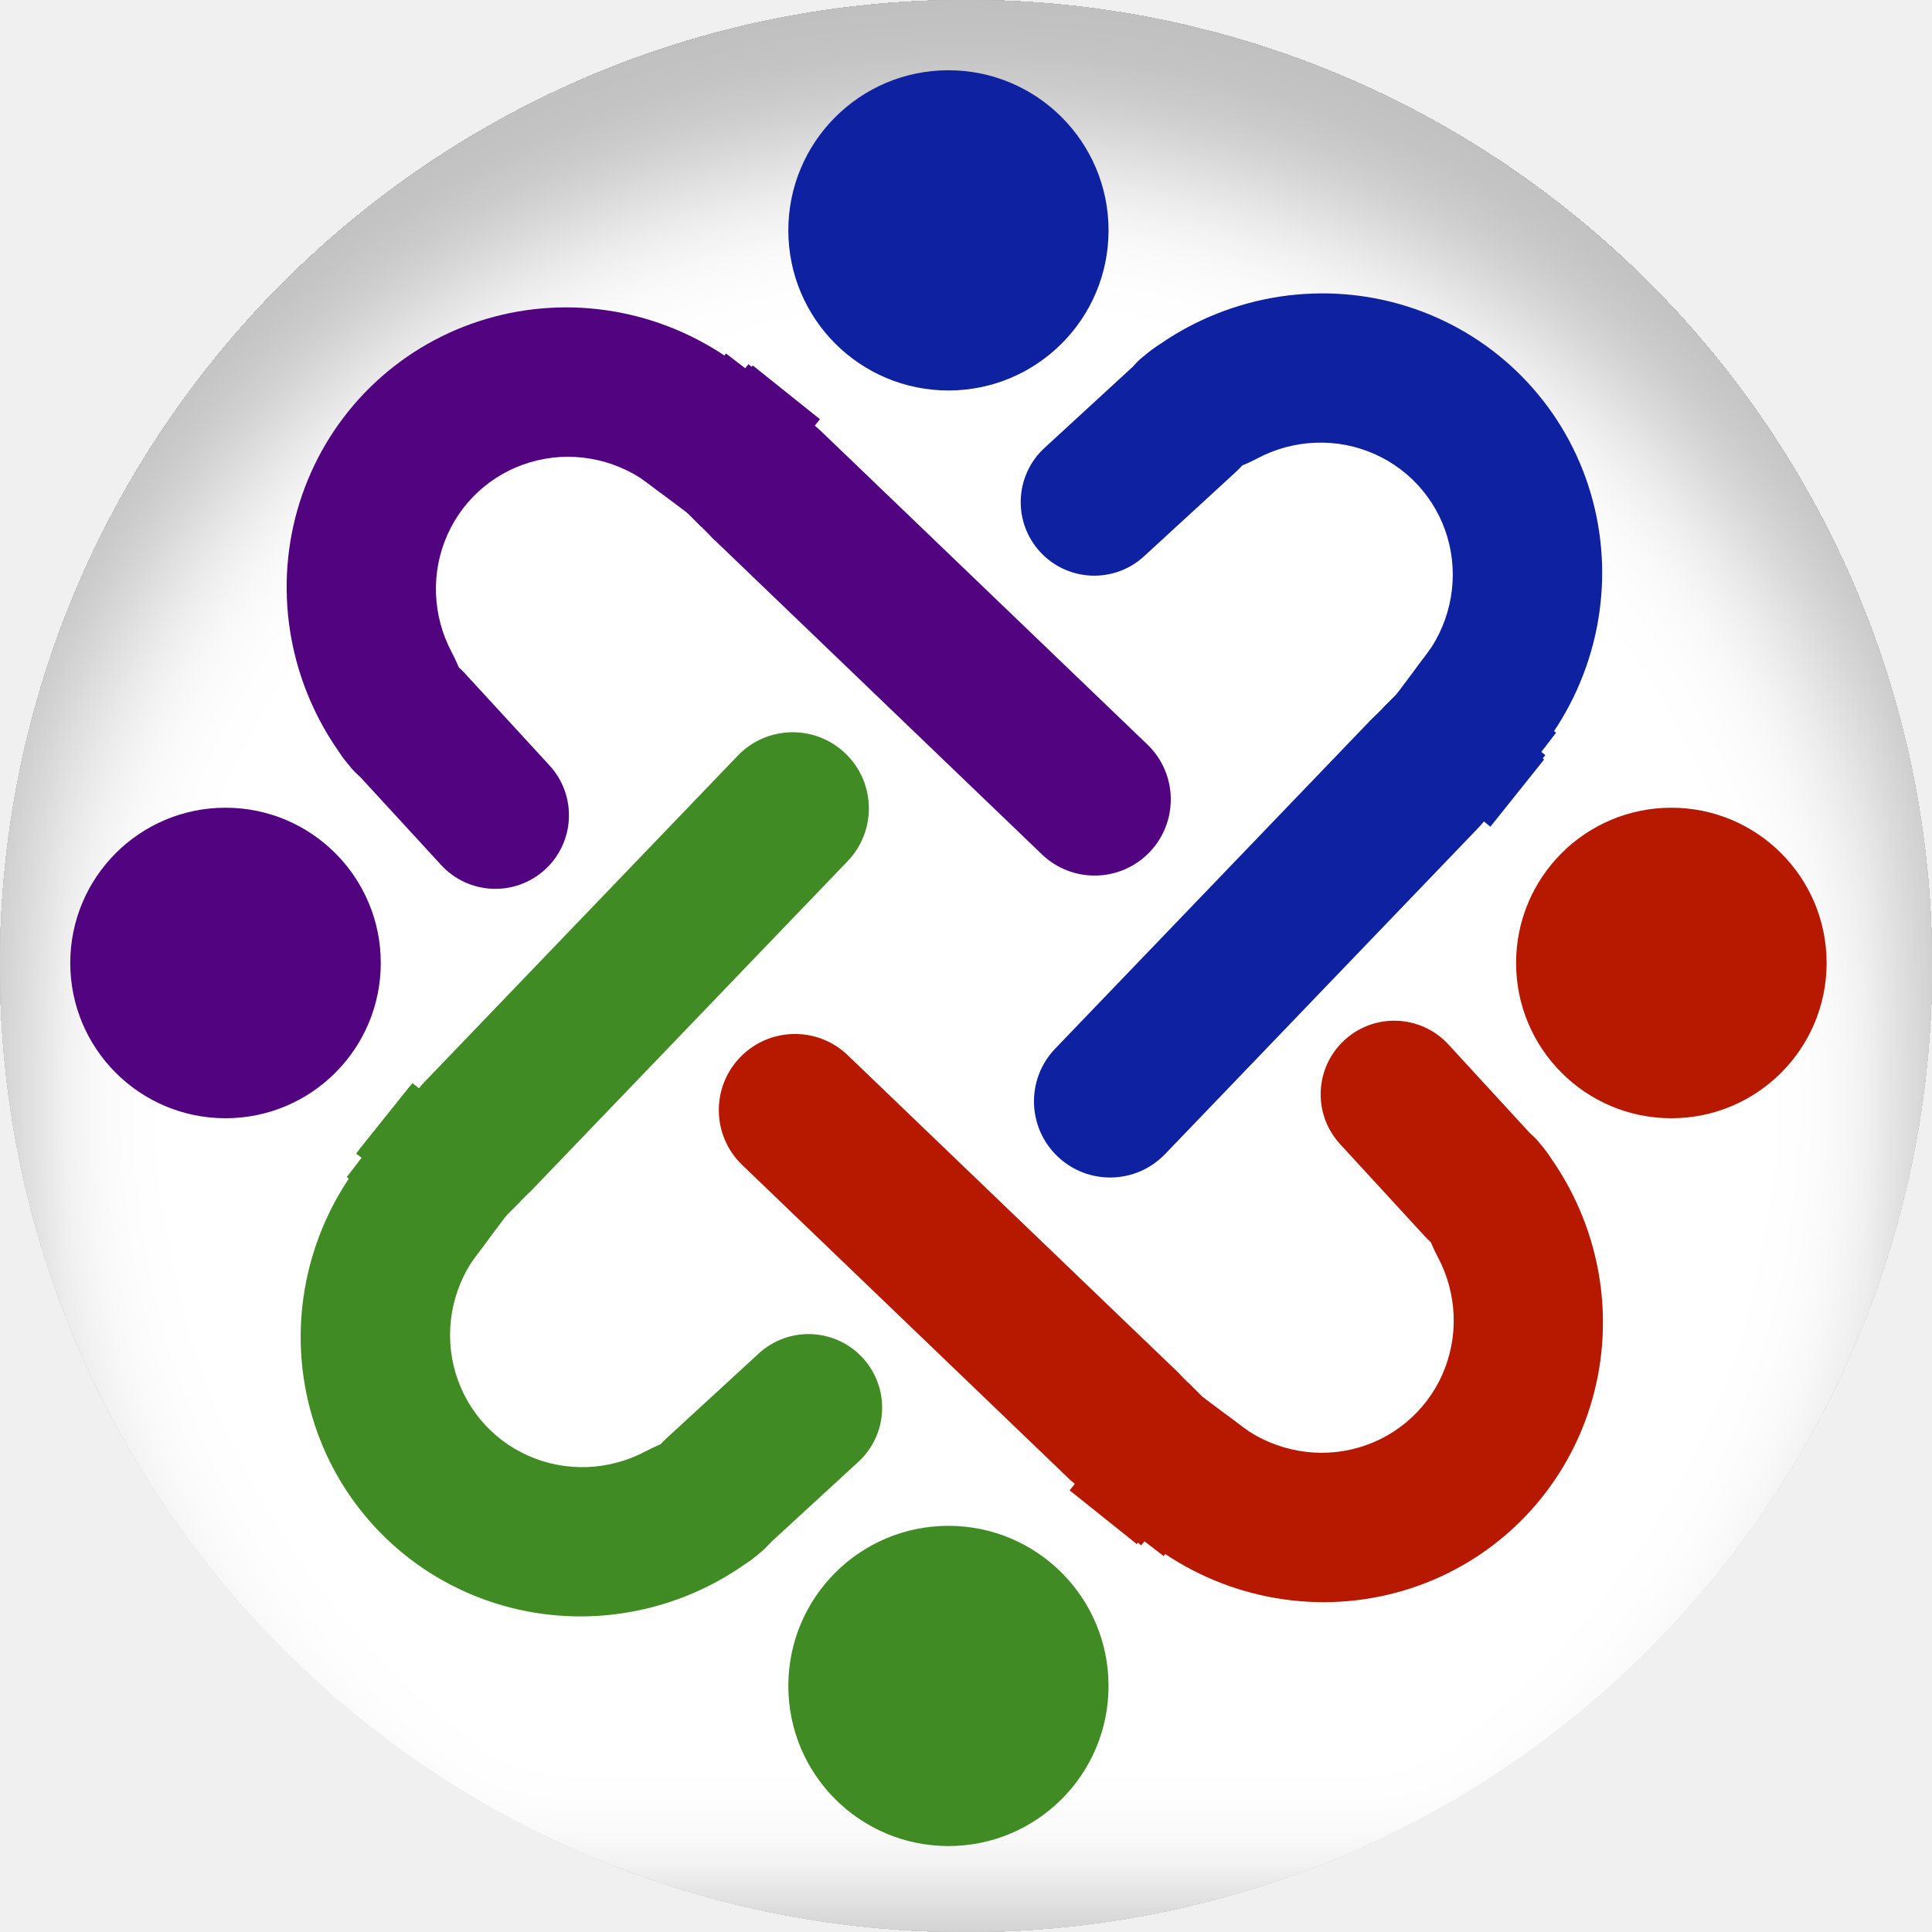
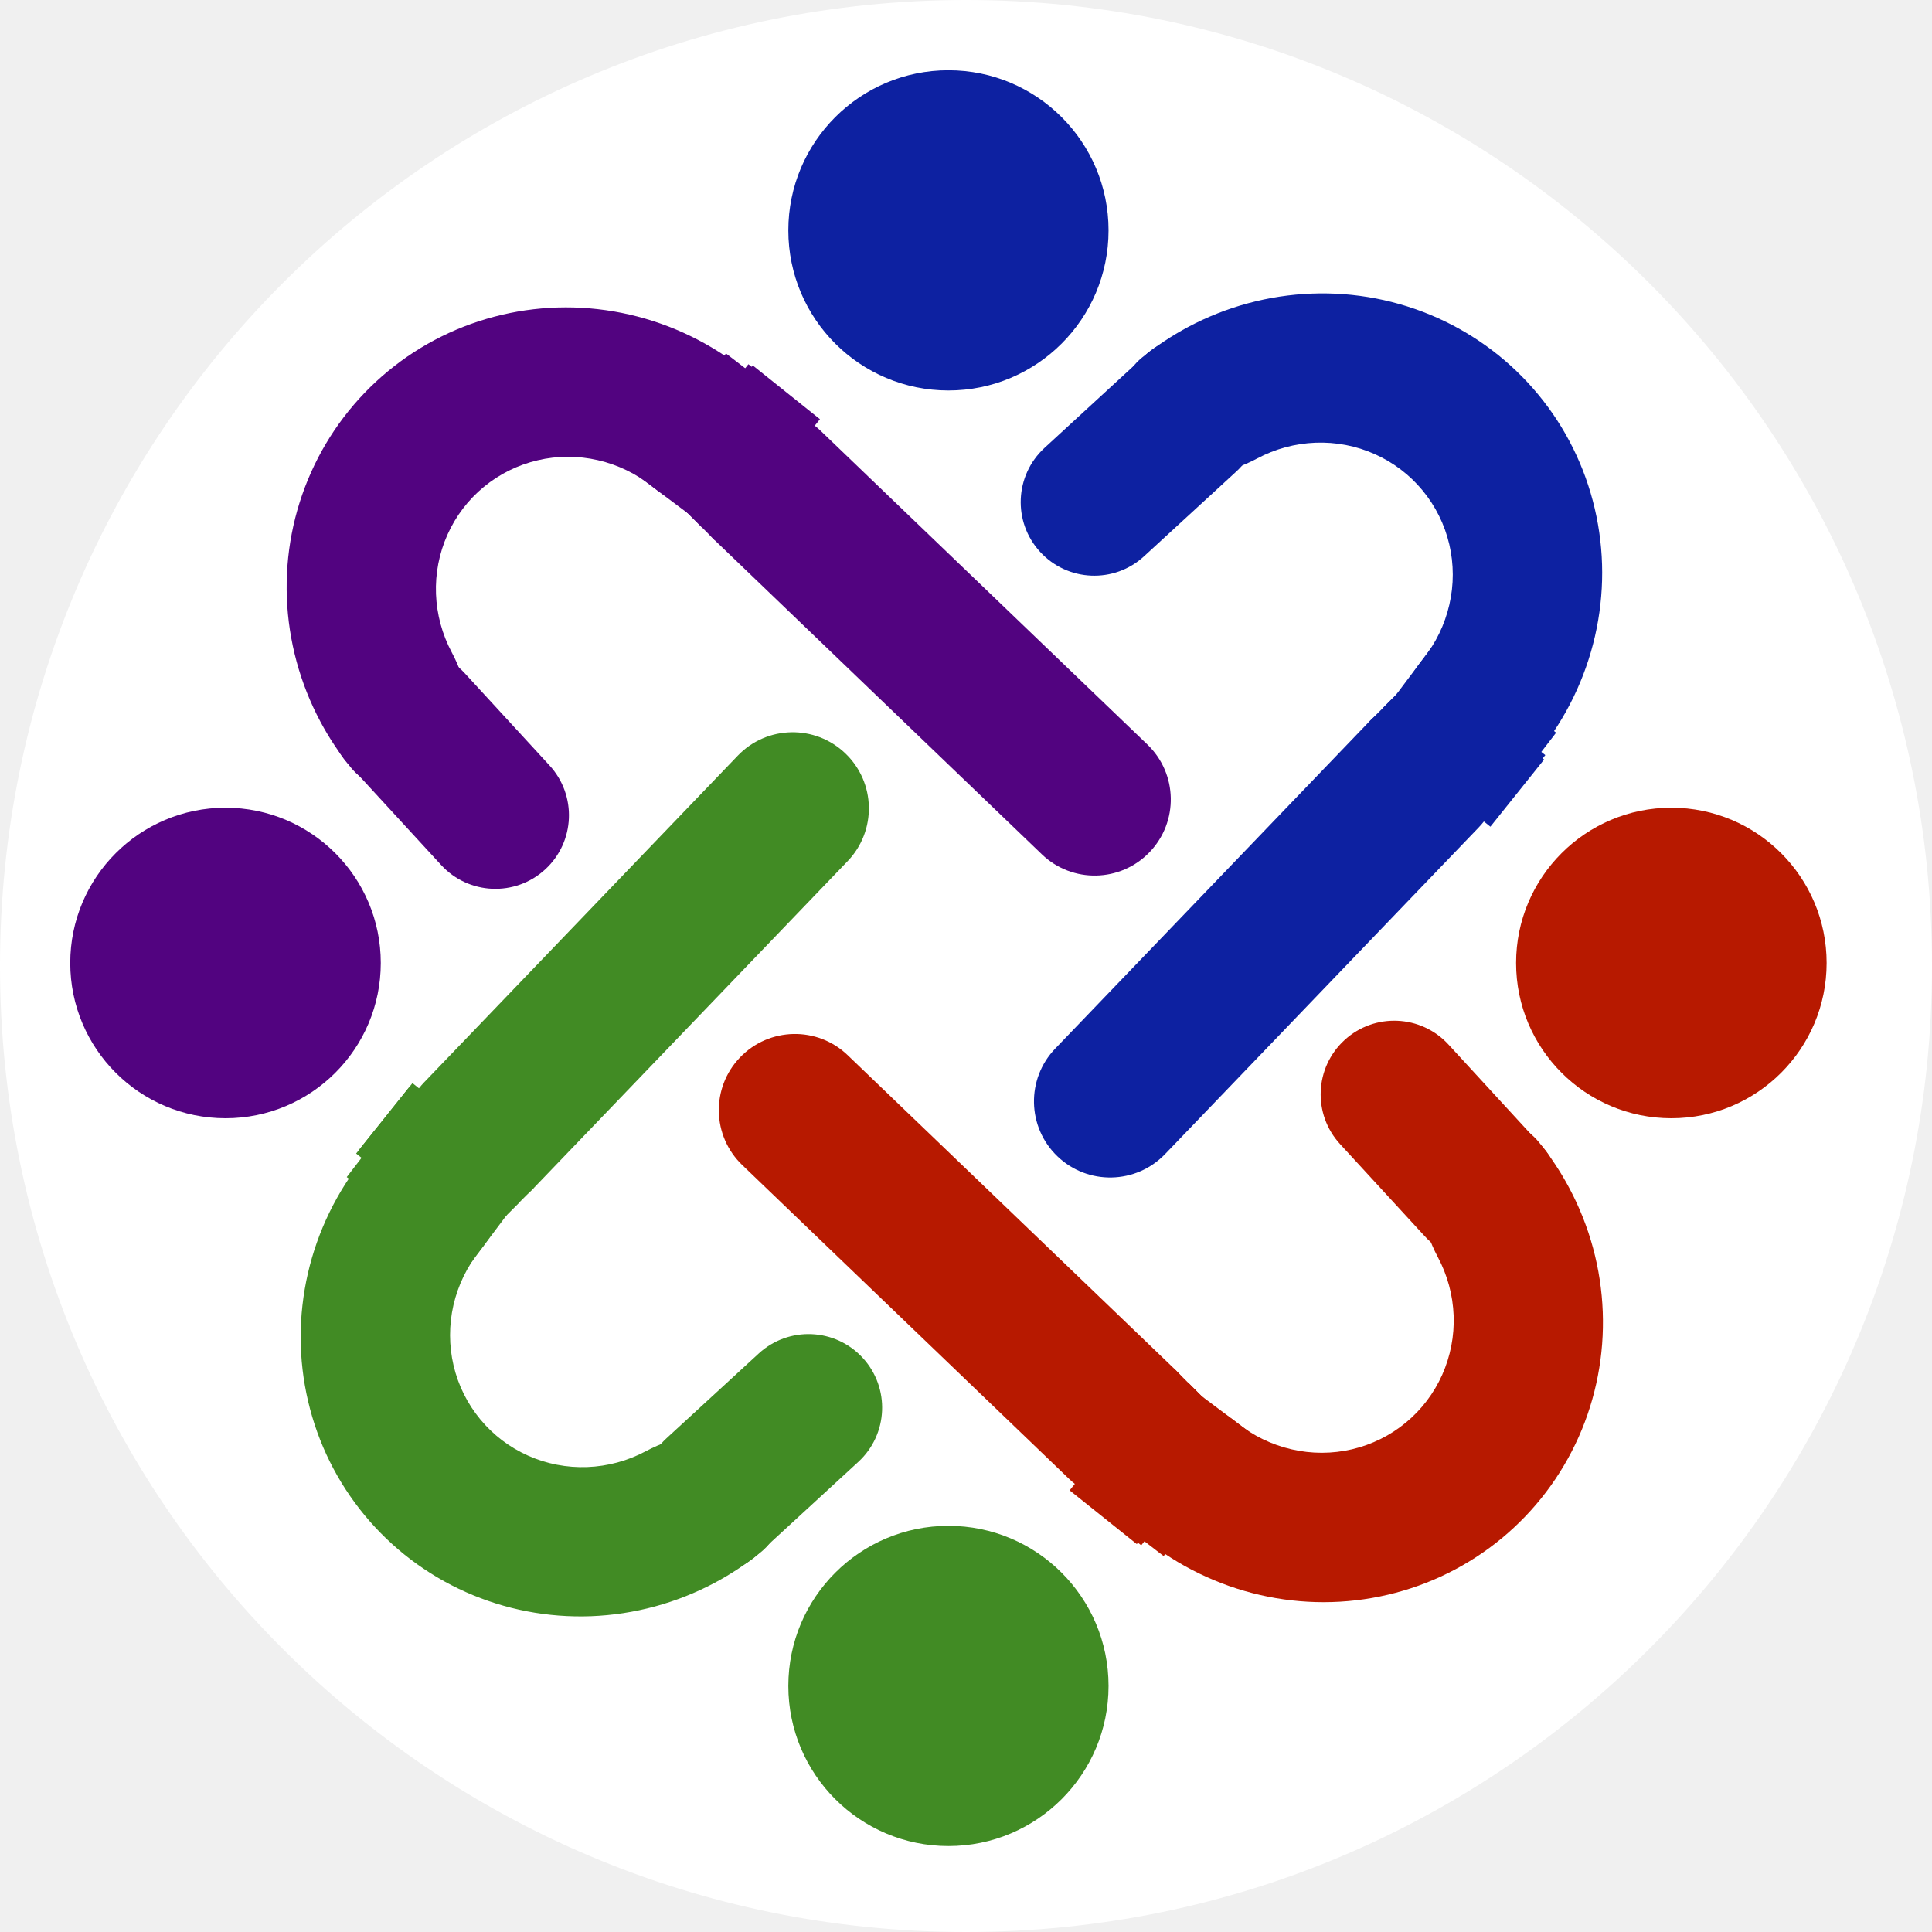
<svg xmlns="http://www.w3.org/2000/svg" width="55" height="55" viewBox="0 0 55 55" fill="none">
  <g filter="url(#filter0_i_609_939)">
    <circle cx="27.5" cy="27.5" r="27.5" fill="white" />
  </g>
  <line x1="13.868" y1="34.793" x2="15.015" y2="33.645" stroke="#418B24" stroke-width="0.5" />
  <line x1="13.203" y1="34.892" x2="14.35" y2="33.745" stroke="#418B24" stroke-width="1.3" />
  <line x1="12.88" y1="35.816" x2="14.027" y2="34.287" stroke="#418B24" />
  <line x1="10.275" y1="32.948" x2="11.805" y2="31.036" stroke="#418B24" stroke-width="0.35" />
  <line x1="10.408" y1="32.901" x2="11.937" y2="30.99" stroke="#418B24" stroke-width="0.5" />
  <line x1="9.95" y1="33.57" x2="11.862" y2="31.085" stroke="#418B24" stroke-width="0.2" />
  <path d="M24.068 21.45C24.932 22.279 24.96 23.651 24.131 24.515L15.199 33.817C14.37 34.68 12.998 34.708 12.134 33.879C11.271 33.05 11.243 31.678 12.072 30.814L21.003 21.512C21.832 20.648 23.205 20.621 24.068 21.45Z" fill="#418B24" />
  <path d="M24.56 38.656C25.343 39.508 25.287 40.833 24.435 41.616L21.544 44.274C20.767 44.989 19.557 44.938 18.842 44.161C17.991 43.235 18.051 41.794 18.977 40.942L21.599 38.532C22.451 37.748 23.777 37.804 24.56 38.656Z" fill="#418B24" />
  <path d="M13.106 36.469C12.994 36.63 12.774 36.669 12.614 36.557L9.781 34.58C9.621 34.468 9.582 34.248 9.694 34.088C9.806 33.928 10.026 33.888 10.186 34L13.019 35.977C13.179 36.089 13.218 36.309 13.106 36.469Z" fill="#418B24" />
  <path fill-rule="evenodd" clip-rule="evenodd" d="M20.351 45.056C20.814 44.809 21.252 44.518 21.657 44.189C22.567 43.452 22.345 42.097 21.395 41.411L21.106 41.201C20.323 40.636 19.236 40.859 18.385 41.313C17.869 41.588 17.299 41.742 16.719 41.764C16.138 41.786 15.561 41.675 15.033 41.439C14.505 41.204 14.039 40.85 13.672 40.405C13.304 39.96 13.044 39.436 12.912 38.872C12.78 38.308 12.779 37.721 12.909 37.153C13.04 36.586 13.298 36.054 13.664 35.599C14.269 34.846 14.693 33.82 14.285 32.945L14.135 32.624C13.639 31.56 12.347 31.087 11.451 31.846C11.055 32.182 10.689 32.556 10.362 32.964C9.587 33.927 9.041 35.052 8.765 36.252C8.489 37.453 8.491 38.697 8.771 39.889C9.05 41.082 9.6 42.192 10.378 43.133C11.156 44.075 12.141 44.824 13.259 45.322C14.376 45.821 15.596 46.056 16.826 46.01C18.055 45.963 19.261 45.637 20.351 45.056Z" fill="#418B24" />
  <line x1="34.41" y1="40.302" x2="33.263" y2="39.155" stroke="#B71900" stroke-width="0.5" />
  <line x1="34.51" y1="40.967" x2="33.363" y2="39.82" stroke="#B71900" stroke-width="1.3" />
  <line x1="35.434" y1="41.29" x2="33.905" y2="40.143" stroke="#B71900" />
  <line x1="32.582" y1="43.875" x2="30.67" y2="42.346" stroke="#B71900" stroke-width="0.3" />
  <line x1="32.519" y1="43.762" x2="30.607" y2="42.232" stroke="#B71900" stroke-width="0.5" />
  <line x1="33.188" y1="44.219" x2="30.703" y2="42.308" stroke="#B71900" stroke-width="0.2" />
  <path d="M21.067 30.102C21.896 29.238 23.269 29.21 24.132 30.039L33.435 38.971C34.298 39.8 34.326 41.172 33.497 42.036C32.668 42.899 31.296 42.927 30.432 42.098L21.13 33.166C20.266 32.337 20.238 30.965 21.067 30.102Z" fill="#B71900" />
  <path d="M38.274 29.61C39.126 28.827 40.451 28.883 41.234 29.734L43.892 32.626C44.607 33.403 44.556 34.613 43.778 35.328C42.852 36.179 41.411 36.119 40.56 35.193L38.149 32.57C37.366 31.718 37.422 30.393 38.274 29.61Z" fill="#B71900" />
  <path d="M36.087 41.064C36.247 41.175 36.286 41.396 36.175 41.556L34.198 44.389C34.086 44.549 33.866 44.588 33.706 44.476C33.545 44.364 33.506 44.144 33.618 43.984L35.594 41.151C35.706 40.991 35.927 40.952 36.087 41.064Z" fill="#B71900" />
  <path fill-rule="evenodd" clip-rule="evenodd" d="M44.673 33.819C44.426 33.355 44.136 32.918 43.807 32.513C43.069 31.603 41.715 31.825 41.029 32.774L40.819 33.064C40.254 33.846 40.477 34.934 40.931 35.785C41.206 36.3 41.36 36.87 41.382 37.451C41.404 38.032 41.292 38.609 41.057 39.137C40.821 39.665 40.468 40.131 40.023 40.498C39.578 40.866 39.053 41.126 38.49 41.258C37.926 41.39 37.338 41.391 36.771 41.26C36.204 41.13 35.672 40.872 35.217 40.506C34.464 39.901 33.438 39.477 32.563 39.885L32.242 40.035C31.178 40.531 30.704 41.823 31.463 42.719C31.799 43.115 32.174 43.48 32.581 43.808C33.545 44.583 34.669 45.129 35.87 45.405C37.07 45.681 38.315 45.679 39.507 45.399C40.7 45.12 41.809 44.57 42.751 43.792C43.692 43.014 44.441 42.029 44.94 40.911C45.438 39.794 45.673 38.574 45.627 37.344C45.581 36.115 45.255 34.909 44.673 33.819Z" fill="#B71900" />
  <line x1="19.383" y1="14.059" x2="20.53" y2="15.206" stroke="#520380" stroke-width="0.5" />
  <line x1="19.284" y1="13.394" x2="20.431" y2="14.541" stroke="#520380" stroke-width="1.3" />
  <line x1="18.359" y1="13.071" x2="19.889" y2="14.218" stroke="#520380" />
  <line x1="21.212" y1="10.486" x2="23.124" y2="12.016" stroke="#520380" stroke-width="0.3" />
  <line x1="21.274" y1="10.599" x2="23.186" y2="12.129" stroke="#520380" stroke-width="0.5" />
  <line x1="20.606" y1="10.142" x2="23.091" y2="12.053" stroke="#520380" stroke-width="0.2" />
  <path d="M32.726 24.259C31.897 25.123 30.525 25.151 29.661 24.322L20.359 15.39C19.495 14.561 19.468 13.189 20.297 12.325C21.126 11.462 22.498 11.434 23.361 12.263L32.664 21.195C33.527 22.024 33.555 23.396 32.726 24.259Z" fill="#520380" />
  <path d="M15.52 24.751C14.668 25.534 13.343 25.478 12.56 24.627L9.902 21.735C9.187 20.958 9.238 19.748 10.015 19.033C10.941 18.182 12.382 18.242 13.234 19.169L15.644 21.791C16.427 22.643 16.372 23.968 15.52 24.751Z" fill="#520380" />
  <path d="M17.707 13.297C17.547 13.186 17.507 12.965 17.619 12.805L19.596 9.973C19.707 9.812 19.928 9.773 20.088 9.885C20.248 9.997 20.288 10.217 20.176 10.377L18.199 13.21C18.087 13.37 17.867 13.409 17.707 13.297Z" fill="#520380" />
  <path fill-rule="evenodd" clip-rule="evenodd" d="M9.12 20.542C9.367 21.006 9.658 21.443 9.987 21.848C10.724 22.758 12.079 22.536 12.765 21.587L12.975 21.297C13.54 20.515 13.317 19.427 12.863 18.576C12.588 18.061 12.434 17.491 12.412 16.91C12.39 16.329 12.501 15.752 12.737 15.224C12.972 14.696 13.326 14.23 13.771 13.863C14.216 13.495 14.74 13.236 15.304 13.104C15.867 12.971 16.455 12.97 17.023 13.101C17.59 13.231 18.122 13.489 18.577 13.855C19.329 14.46 20.356 14.884 21.231 14.476L21.552 14.326C22.616 13.83 23.089 12.538 22.33 11.642C21.994 11.246 21.62 10.881 21.212 10.553C20.249 9.778 19.124 9.232 17.924 8.956C16.723 8.68 15.479 8.682 14.287 8.962C13.094 9.241 11.984 9.791 11.043 10.569C10.101 11.347 9.353 12.332 8.854 13.45C8.355 14.567 8.12 15.787 8.166 17.017C8.213 18.246 8.539 19.452 9.12 20.542Z" fill="#520380" />
  <line x1="40.302" y1="19.575" x2="39.155" y2="20.722" stroke="#0D21A1" stroke-width="0.5" />
  <line x1="40.967" y1="19.475" x2="39.82" y2="20.622" stroke="#0D21A1" stroke-width="1.3" />
  <line x1="41.29" y1="18.551" x2="40.143" y2="20.08" stroke="#0D21A1" />
  <line x1="43.875" y1="21.403" x2="42.346" y2="23.315" stroke="#0D21A1" stroke-width="0.3" />
  <line x1="43.762" y1="21.466" x2="42.233" y2="23.378" stroke="#0D21A1" stroke-width="0.5" />
  <line x1="44.22" y1="20.797" x2="42.308" y2="23.282" stroke="#0D21A1" stroke-width="0.2" />
  <path d="M30.102 32.917C29.238 32.088 29.21 30.716 30.039 29.852L38.971 20.55C39.8 19.687 41.172 19.659 42.036 20.488C42.899 21.317 42.927 22.689 42.098 23.553L33.167 32.855C32.337 33.718 30.965 33.746 30.102 32.917Z" fill="#0D21A1" />
  <path d="M29.61 15.711C28.827 14.859 28.883 13.534 29.735 12.751L32.626 10.093C33.403 9.378 34.613 9.429 35.328 10.206C36.179 11.133 36.119 12.573 35.193 13.425L32.57 15.835C31.719 16.619 30.393 16.563 29.61 15.711Z" fill="#0D21A1" />
  <path d="M41.064 17.898C41.175 17.738 41.396 17.698 41.556 17.81L44.389 19.787C44.549 19.899 44.588 20.119 44.476 20.279C44.364 20.439 44.144 20.479 43.984 20.367L41.151 18.39C40.991 18.279 40.952 18.058 41.064 17.898Z" fill="#0D21A1" />
  <path fill-rule="evenodd" clip-rule="evenodd" d="M33.819 9.311C33.356 9.559 32.918 9.849 32.513 10.178C31.603 10.915 31.825 12.27 32.774 12.956L33.064 13.166C33.846 13.731 34.934 13.508 35.785 13.054C36.3 12.779 36.87 12.625 37.451 12.603C38.032 12.581 38.609 12.692 39.137 12.928C39.665 13.163 40.131 13.517 40.498 13.962C40.866 14.407 41.126 14.931 41.258 15.495C41.39 16.059 41.391 16.647 41.26 17.214C41.13 17.781 40.872 18.313 40.506 18.768C39.901 19.521 39.477 20.547 39.885 21.422L40.035 21.743C40.531 22.807 41.823 23.28 42.719 22.521C43.115 22.185 43.48 21.811 43.808 21.404C44.583 20.44 45.129 19.315 45.405 18.115C45.681 16.914 45.679 15.67 45.399 14.478C45.12 13.285 44.57 12.175 43.792 11.234C43.014 10.292 42.029 9.544 40.911 9.045C39.794 8.547 38.574 8.311 37.344 8.358C36.115 8.404 34.909 8.73 33.819 9.311Z" fill="#0D21A1" />
  <circle cx="27" cy="6.558" r="4.558" fill="#0D21A1" />
  <circle cx="27" cy="47.995" r="4.558" fill="#418B24" />
  <circle cx="6.42" cy="27.414" r="4.42" fill="#520380" />
  <circle cx="47.58" cy="27.414" r="4.42" fill="#B71900" />
-   <defs>
-     <filter id="filter0_i_609_939" x="0" y="0" width="55" height="59" filterUnits="userSpaceOnUse" color-interpolation-filters="sRGB">
-       <feFlood flood-opacity="0" result="BackgroundImageFix" />
-       <feBlend mode="normal" in="SourceGraphic" in2="BackgroundImageFix" result="shape" />
-       <feColorMatrix in="SourceAlpha" type="matrix" values="0 0 0 0 0 0 0 0 0 0 0 0 0 0 0 0 0 0 127 0" result="hardAlpha" />
-       <feOffset dy="4" />
-       <feGaussianBlur stdDeviation="2" />
-       <feComposite in2="hardAlpha" operator="arithmetic" k2="-1" k3="1" />
-       <feColorMatrix type="matrix" values="0 0 0 0 0 0 0 0 0 0 0 0 0 0 0 0 0 0 0.25 0" />
-       <feBlend mode="normal" in2="shape" result="effect1_innerShadow_609_939" />
-     </filter>
-   </defs>
</svg>
